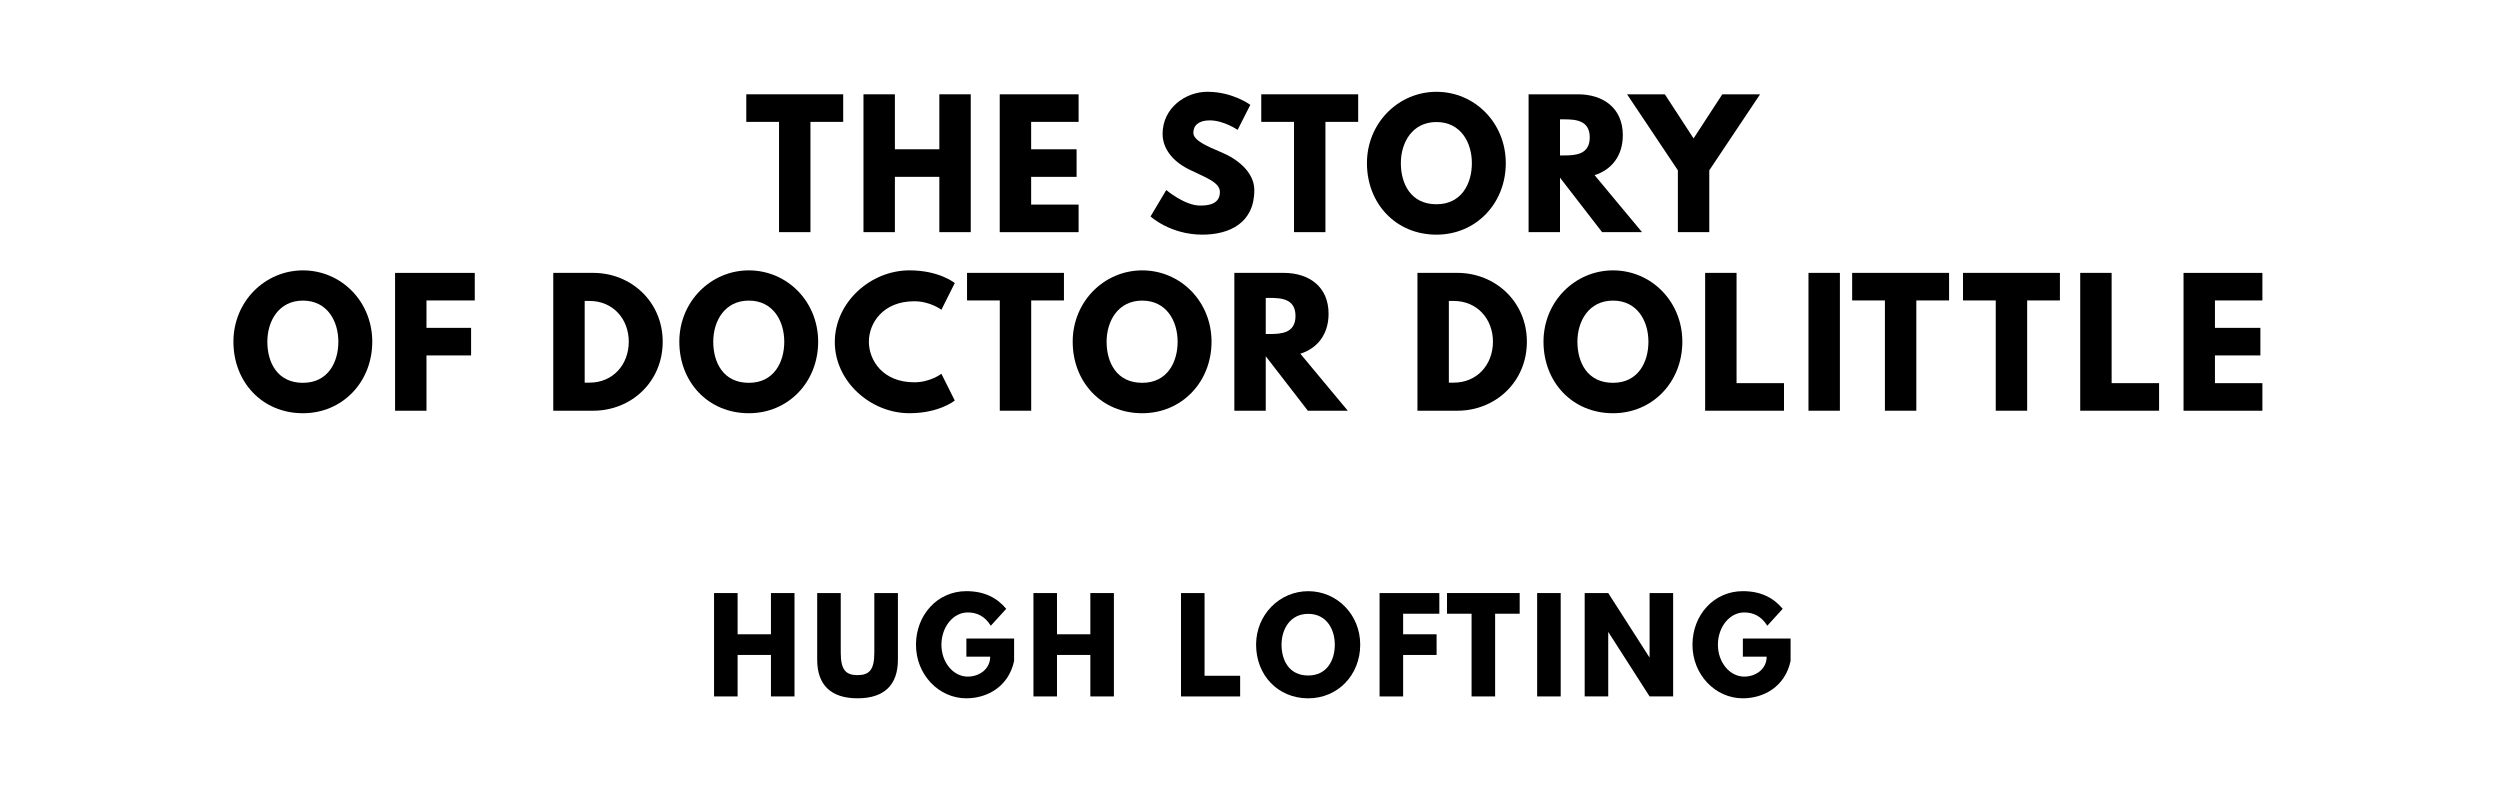
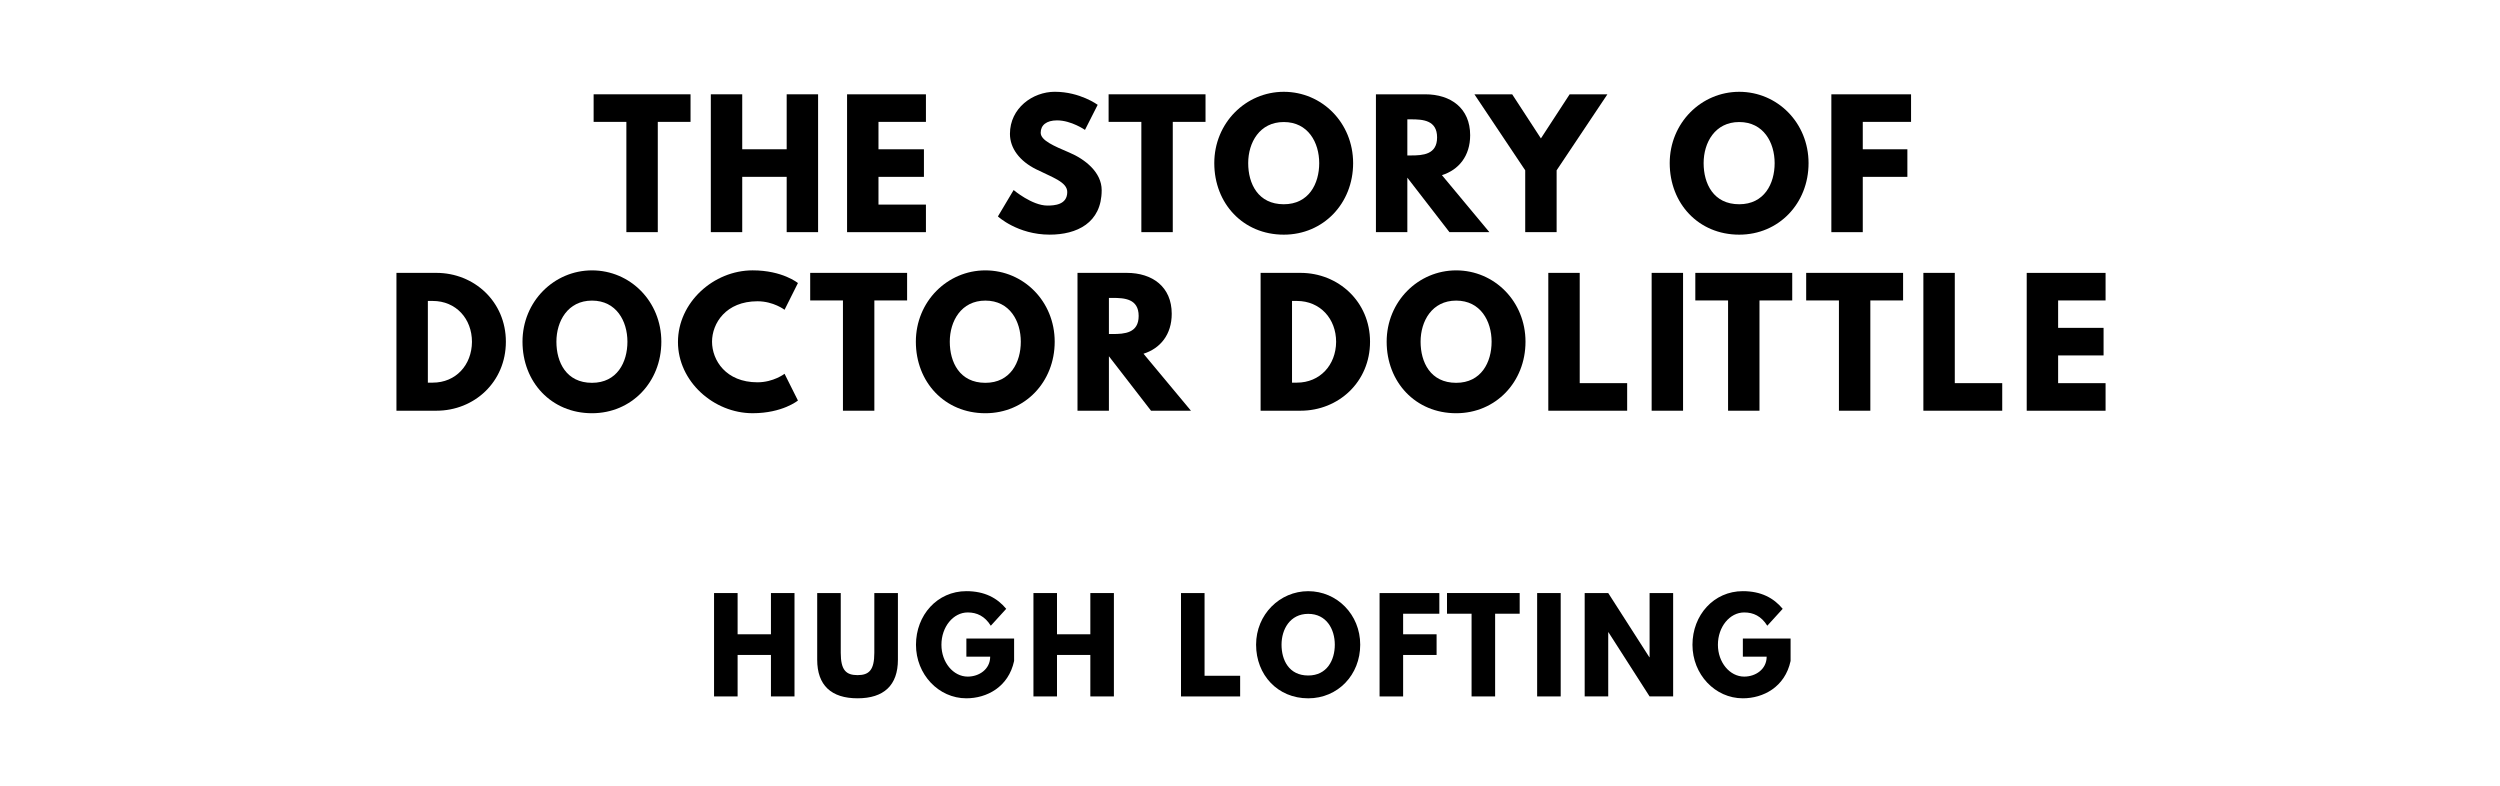
<svg xmlns="http://www.w3.org/2000/svg" version="1.1" viewBox="0 0 1400 440">
-   <g aria-label="THE STORY">
-     <path d="M417.92,68.25l0.00-15.44l54.27,0.00l0.00,15.44l-18.34,0.00l0.00,61.75l-17.59,0.00l0.00-61.75l-18.34,0.00z" />
-     <path d="M501.14,99.03l0.00,30.97l-17.59,0.00l0.00-77.19l17.59,0.00l0.00,30.78l24.89,0.00l0.00-30.78l17.59,0.00l0.00,77.19l-17.59,0.00l0.00-30.97l-24.89,0.00z" />
-     <path d="M604.01,52.81l0.00,15.44l-26.57,0.00l0.00,15.35l25.45,0.00l0.00,15.44l-25.45,0.00l0.00,15.53l26.57,0.00l0.00,15.44l-44.16,0.00l0.00-77.19l44.16,0.00z" />
-     <path d="M676.23,51.40c14.04,0.00,23.95,7.30,23.95,7.30l-7.11,14.04s-7.67-5.33-15.63-5.33c-5.99,0.00-9.17,2.71-9.17,6.92c0.00,4.30,7.30,7.39,16.09,11.13c8.61,3.65,18.06,10.95,18.06,21.05c0.00,18.43-14.04,24.89-29.10,24.89c-18.06,0.00-29.01-10.20-29.01-10.20l8.80-14.78s10.29,8.70,18.90,8.70c3.84,0.00,11.13-0.37,11.13-7.58c0.00-5.61-8.23-8.14-17.40-12.73c-9.26-4.58-14.69-11.79-14.69-19.84c0.00-14.41,12.73-23.58,25.17-23.58z" />
-     <path d="M706.31,68.25l0.00-15.44l54.27,0.00l0.00,15.44l-18.34,0.00l0.00,61.75l-17.59,0.00l0.00-61.75l-18.34,0.00z" />
-     <path d="M765.49,91.36c0.00-22.55,17.68-39.95,38.92-39.95c21.43,0.00,38.83,17.40,38.83,39.95s-16.65,40.05-38.83,40.05c-22.83,0.00-38.92-17.50-38.92-40.05z  M784.48,91.36c0.00,11.51,5.52,23.02,19.93,23.02c14.04,0.00,19.84-11.51,19.84-23.02s-6.18-23.02-19.84-23.02c-13.57,0.00-19.93,11.51-19.93,23.02z" />
-     <path d="M856.01,52.81l27.60,0.00c14.32,0.00,25.17,7.77,25.17,22.92c0.00,11.60-6.36,19.37-15.81,22.36l26.57,31.91l-22.36,0.00l-23.58-30.50l0.00,30.50l-17.59,0.00l0.00-77.19z  M873.60,87.05l2.06,0.00c6.64,0.00,14.60-0.47,14.60-10.11s-7.95-10.11-14.60-10.11l-2.06,0.00l0.00,20.21z" />
-     <path d="M911.16,52.81l21.15,0.00l16.09,24.70l16.09-24.70l21.15,0.00l-28.44,42.57l0.00,34.62l-17.59,0.00l0.00-34.62z" />
+   <g aria-label="THE STORY OF">
+     <path d="M332.43,68.25l0.00-15.44l54.27,0.00l0.00,15.44l-18.34,0.00l0.00,61.75l-17.59,0.00l0.00-61.75l-18.34,0.00z" />
+     <path d="M415.65,99.03l0.00,30.97l-17.59,0.00l0.00-77.19l17.59,0.00l0.00,30.78l24.89,0.00l0.00-30.78l17.59,0.00l0.00,77.19l-17.59,0.00l0.00-30.97l-24.89,0.00z" />
+     <path d="M518.52,52.81l0.00,15.44l-26.57,0.00l0.00,15.35l25.45,0.00l0.00,15.44l-25.45,0.00l0.00,15.53l26.57,0.00l0.00,15.44l-44.16,0.00l0.00-77.19l44.16,0.00z" />
+     <path d="M590.75,51.40c14.04,0.00,23.95,7.30,23.95,7.30l-7.11,14.04s-7.67-5.33-15.63-5.33c-5.99,0.00-9.17,2.71-9.17,6.92c0.00,4.30,7.30,7.39,16.09,11.13c8.61,3.65,18.06,10.95,18.06,21.05c0.00,18.43-14.04,24.89-29.10,24.89c-18.06,0.00-29.01-10.20-29.01-10.20l8.80-14.78s10.29,8.70,18.90,8.70c3.84,0.00,11.13-0.37,11.13-7.58c0.00-5.61-8.23-8.14-17.40-12.73c-9.26-4.58-14.69-11.79-14.69-19.84c0.00-14.41,12.73-23.58,25.17-23.58z" />
+     <path d="M620.82,68.25l0.00-15.44l54.27,0.00l0.00,15.44l-18.34,0.00l0.00,61.75l-17.59,0.00l0.00-61.75l-18.34,0.00z" />
+     <path d="M680.00,91.36c0.00-22.55,17.68-39.95,38.92-39.95c21.43,0.00,38.83,17.40,38.83,39.95s-16.65,40.05-38.83,40.05c-22.83,0.00-38.92-17.50-38.92-40.05z  M698.99,91.36c0.00,11.51,5.52,23.02,19.93,23.02c14.04,0.00,19.84-11.51,19.84-23.02s-6.18-23.02-19.84-23.02c-13.57,0.00-19.93,11.51-19.93,23.02z" />
+     <path d="M770.52,52.81l27.60,0.00c14.32,0.00,25.17,7.77,25.17,22.92c0.00,11.60-6.36,19.37-15.81,22.36l26.57,31.91l-22.36,0.00l-23.58-30.50l0.00,30.50l-17.59,0.00l0.00-77.19z  M788.11,87.05l2.06,0.00c6.64,0.00,14.60-0.47,14.60-10.11s-7.95-10.11-14.60-10.11l-2.06,0.00l0.00,20.21z" />
+     <path d="M825.67,52.81l21.15,0.00l16.09,24.70l16.09-24.70l21.15,0.00l-28.44,42.57l0.00,34.62l-17.59,0.00l0.00-34.62z" />
+     <path d="M935.04,91.36c0.00-22.55,17.68-39.95,38.92-39.95c21.43,0.00,38.83,17.40,38.83,39.95s-16.65,40.05-38.83,40.05c-22.83,0.00-38.92-17.50-38.92-40.05z  M954.03,91.36c0.00,11.51,5.52,23.02,19.93,23.02c14.04,0.00,19.84-11.51,19.84-23.02s-6.18-23.02-19.84-23.02c-13.57,0.00-19.93,11.51-19.93,23.02z" />
+     <path d="M1070.19,52.81l0.00,15.44l-27.04,0.00l0.00,15.35l24.98,0.00l0.00,15.44l-24.98,0.00l0.00,30.97l-17.59,0.00l0.00-77.19l44.63,0.00z" />
  </g>
-   <g aria-label="OF DOCTOR DOLITTLE">
-     <path d="M130.72,191.36c0.00-22.55,17.68-39.95,38.92-39.95c21.43,0.00,38.83,17.40,38.83,39.95s-16.65,40.05-38.83,40.05c-22.83,0.00-38.92-17.50-38.92-40.05z  M149.71,191.36c0.00,11.51,5.52,23.02,19.93,23.02c14.04,0.00,19.84-11.51,19.84-23.02s-6.18-23.02-19.84-23.02c-13.57,0.00-19.93,11.51-19.93,23.02z" />
-     <path d="M265.87,152.81l0.00,15.44l-27.04,0.00l0.00,15.35l24.98,0.00l0.00,15.44l-24.98,0.00l0.00,30.97l-17.59,0.00l0.00-77.19l44.63,0.00z" />
-     <path d="M309.83,152.81l22.36,0.00c21.15,0.00,38.92,16.09,38.92,38.55c0.00,22.55-17.68,38.64-38.92,38.64l-22.36,0.00l0.00-77.19z  M327.42,214.28l2.71,0.00c13.01,0.00,21.89-9.92,21.99-22.83c0.00-12.91-8.89-22.92-21.99-22.92l-2.71,0.00l0.00,45.75z" />
-     <path d="M380.42,191.36c0.00-22.55,17.68-39.95,38.92-39.95c21.43,0.00,38.83,17.40,38.83,39.95s-16.65,40.05-38.83,40.05c-22.83,0.00-38.92-17.50-38.92-40.05z  M399.42,191.36c0.00,11.51,5.52,23.02,19.93,23.02c14.04,0.00,19.84-11.51,19.84-23.02s-6.18-23.02-19.84-23.02c-13.57,0.00-19.93,11.51-19.93,23.02z" />
-     <path d="M512.02,214.09c8.98,0.00,15.16-4.77,15.16-4.77l7.49,14.97s-8.61,7.11-25.36,7.11c-21.80,0.00-41.82-17.78-41.82-39.86c0.00-22.18,19.93-40.14,41.82-40.14c16.75,0.00,25.36,7.11,25.36,7.11l-7.49,14.97s-6.18-4.77-15.16-4.77c-17.68,0.00-25.45,12.35-25.45,22.64c0.00,10.39,7.77,22.74,25.45,22.74z" />
-     <path d="M541.54,168.25l0.00-15.44l54.27,0.00l0.00,15.44l-18.34,0.00l0.00,61.75l-17.59,0.00l0.00-61.75l-18.34,0.00z" />
-     <path d="M600.71,191.36c0.00-22.55,17.68-39.95,38.92-39.95c21.43,0.00,38.83,17.40,38.83,39.95s-16.65,40.05-38.83,40.05c-22.83,0.00-38.92-17.50-38.92-40.05z  M619.70,191.36c0.00,11.51,5.52,23.02,19.93,23.02c14.04,0.00,19.84-11.51,19.84-23.02s-6.18-23.02-19.84-23.02c-13.57,0.00-19.93,11.51-19.93,23.02z" />
-     <path d="M691.23,152.81l27.60,0.00c14.32,0.00,25.17,7.77,25.17,22.92c0.00,11.60-6.36,19.37-15.81,22.36l26.57,31.91l-22.36,0.00l-23.58-30.50l0.00,30.50l-17.59,0.00l0.00-77.19z  M708.82,187.05l2.06,0.00c6.64,0.00,14.60-0.47,14.60-10.11s-7.95-10.11-14.60-10.11l-2.06,0.00l0.00,20.21z" />
-     <path d="M793.77,152.81l22.36,0.00c21.15,0.00,38.92,16.09,38.92,38.55c0.00,22.55-17.68,38.64-38.92,38.64l-22.36,0.00l0.00-77.19z  M811.36,214.28l2.71,0.00c13.01,0.00,21.89-9.92,21.99-22.83c0.00-12.91-8.89-22.92-21.99-22.92l-2.71,0.00l0.00,45.75z" />
-     <path d="M864.36,191.36c0.00-22.55,17.68-39.95,38.92-39.95c21.43,0.00,38.83,17.40,38.83,39.95s-16.65,40.05-38.83,40.05c-22.83,0.00-38.92-17.50-38.92-40.05z  M883.35,191.36c0.00,11.51,5.52,23.02,19.93,23.02c14.04,0.00,19.84-11.51,19.84-23.02s-6.18-23.02-19.84-23.02c-13.57,0.00-19.93,11.51-19.93,23.02z" />
-     <path d="M972.47,152.81l0.00,61.75l26.57,0.00l0.00,15.44l-44.16,0.00l0.00-77.19l17.59,0.00z" />
-     <path d="M1030.34,152.81l0.00,77.19l-17.59,0.00l0.00-77.19l17.59,0.00z" />
-     <path d="M1037.21,168.25l0.00-15.44l54.27,0.00l0.00,15.44l-18.34,0.00l0.00,61.75l-17.59,0.00l0.00-61.75l-18.34,0.00z" />
-     <path d="M1099.28,168.25l0.00-15.44l54.27,0.00l0.00,15.44l-18.34,0.00l0.00,61.75l-17.59,0.00l0.00-61.75l-18.34,0.00z" />
-     <path d="M1182.51,152.81l0.00,61.75l26.57,0.00l0.00,15.44l-44.16,0.00l0.00-77.19l17.59,0.00z" />
-     <path d="M1266.94,152.81l0.00,15.44l-26.57,0.00l0.00,15.35l25.45,0.00l0.00,15.44l-25.45,0.00l0.00,15.53l26.57,0.00l0.00,15.44l-44.16,0.00l0.00-77.19l44.16,0.00z" />
+   <g aria-label="DOCTOR DOLITTLE">
+     <path d="M222.01,152.81l22.36,0.00c21.15,0.00,38.92,16.09,38.92,38.55c0.00,22.55-17.68,38.64-38.92,38.64l-22.36,0.00l0.00-77.19z  M239.60,214.28l2.71,0.00c13.01,0.00,21.89-9.92,21.99-22.83c0.00-12.91-8.89-22.92-21.99-22.92l-2.71,0.00l0.00,45.75z" />
+     <path d="M292.60,191.36c0.00-22.55,17.68-39.95,38.92-39.95c21.43,0.00,38.83,17.40,38.83,39.95s-16.65,40.05-38.83,40.05c-22.83,0.00-38.92-17.50-38.92-40.05z  M311.59,191.36c0.00,11.51,5.52,23.02,19.93,23.02c14.04,0.00,19.84-11.51,19.84-23.02s-6.18-23.02-19.84-23.02c-13.57,0.00-19.93,11.51-19.93,23.02z" />
+     <path d="M424.19,214.09c8.98,0.00,15.16-4.77,15.16-4.77l7.49,14.97s-8.61,7.11-25.36,7.11c-21.80,0.00-41.82-17.78-41.82-39.86c0.00-22.18,19.93-40.14,41.82-40.14c16.75,0.00,25.36,7.11,25.36,7.11l-7.49,14.97s-6.18-4.77-15.16-4.77c-17.68,0.00-25.45,12.35-25.45,22.64c0.00,10.39,7.77,22.74,25.45,22.74z" />
+     <path d="M453.71,168.25l0.00-15.44l54.27,0.00l0.00,15.44l-18.34,0.00l0.00,61.75l-17.59,0.00l0.00-61.75l-18.34,0.00z" />
+     <path d="M512.88,191.36c0.00-22.55,17.68-39.95,38.92-39.95c21.43,0.00,38.83,17.40,38.83,39.95s-16.65,40.05-38.83,40.05c-22.83,0.00-38.92-17.50-38.92-40.05z  M531.88,191.36c0.00,11.51,5.52,23.02,19.93,23.02c14.04,0.00,19.84-11.51,19.84-23.02s-6.18-23.02-19.84-23.02c-13.57,0.00-19.93,11.51-19.93,23.02z" />
+     <path d="M603.40,152.81l27.60,0.00c14.32,0.00,25.17,7.77,25.17,22.92c0.00,11.60-6.36,19.37-15.81,22.36l26.57,31.91l-22.36,0.00l-23.58-30.50l0.00,30.50l-17.59,0.00l0.00-77.19z  M620.99,187.05l2.06,0.00c6.64,0.00,14.60-0.47,14.60-10.11s-7.95-10.11-14.60-10.11l-2.06,0.00l0.00,20.21z" />
+     <path d="M705.94,152.81l22.36,0.00c21.15,0.00,38.92,16.09,38.92,38.55c0.00,22.55-17.68,38.64-38.92,38.64l-22.36,0.00l0.00-77.19z  M723.53,214.28l2.71,0.00c13.01,0.00,21.89-9.92,21.99-22.83c0.00-12.91-8.89-22.92-21.99-22.92l-2.71,0.00l0.00,45.75z" />
+     <path d="M776.53,191.36c0.00-22.55,17.68-39.95,38.92-39.95c21.43,0.00,38.83,17.40,38.83,39.95s-16.65,40.05-38.83,40.05c-22.83,0.00-38.92-17.50-38.92-40.05z  M795.53,191.36c0.00,11.51,5.52,23.02,19.93,23.02c14.04,0.00,19.84-11.51,19.84-23.02s-6.18-23.02-19.84-23.02c-13.57,0.00-19.93,11.51-19.93,23.02z" />
+     <path d="M884.64,152.81l0.00,61.75l26.57,0.00l0.00,15.44l-44.16,0.00l0.00-77.19l17.59,0.00z" />
+     <path d="M942.51,152.81l0.00,77.19l-17.59,0.00l0.00-77.19l17.59,0.00z" />
+     <path d="M949.38,168.25l0.00-15.44l54.27,0.00l0.00,15.44l-18.34,0.00l0.00,61.75l-17.59,0.00l0.00-61.75l-18.34,0.00z" />
+     <path d="M1011.46,168.25l0.00-15.44l54.27,0.00l0.00,15.44l-18.34,0.00l0.00,61.75l-17.59,0.00l0.00-61.75l-18.34,0.00z" />
+     <path d="M1094.68,152.81l0.00,61.75l26.57,0.00l0.00,15.44l-44.16,0.00l0.00-77.19l17.59,0.00z" />
+     <path d="M1179.12,152.81l0.00,15.44l-26.57,0.00l0.00,15.35l25.45,0.00l0.00,15.44l-25.45,0.00l0.00,15.53l26.57,0.00l0.00,15.44l-44.16,0.00l0.00-77.19l44.16,0.00z" />
  </g>
  <g aria-label="HUGH LOFTING">
    <path d="M413.06,366.77l0.00,23.23l-13.19,0.00l0.00-57.89l13.19,0.00l0.00,23.09l18.67,0.00l0.00-23.09l13.19,0.00l0.00,57.89l-13.19,0.00l0.00-23.23l-18.67,0.00z" />
    <path d="M502.83,332.11l0.00,37.33c0.00,14.32-7.86,21.61-22.60,21.61s-22.60-7.30-22.60-21.61l0.00-37.33l13.19,0.00l0.00,33.47c0.00,9.68,2.95,12.49,9.40,12.49s9.40-2.81,9.40-12.49l0.00-33.47l13.19,0.00z" />
    <path d="M567.90,357.58l0.00,12.56c-3.16,14.67-15.37,20.91-26.74,20.91c-15.58,0.00-28.21-13.40-28.21-29.96c0.00-16.63,11.93-30.04,28.21-30.04c10.18,0.00,17.26,3.79,22.32,9.89l-8.63,9.47c-3.37-5.40-7.79-7.44-12.91-7.44c-8.14,0.00-14.74,8.07-14.74,18.11c0.00,9.82,6.60,17.82,14.74,17.82c6.32,0.00,12.56-4.07,12.56-11.16l-13.33,0.00l0.00-10.18l26.74,0.00z" />
    <path d="M591.92,366.77l0.00,23.23l-13.19,0.00l0.00-57.89l13.19,0.00l0.00,23.09l18.67,0.00l0.00-23.09l13.19,0.00l0.00,57.89l-13.19,0.00l0.00-23.23l-18.67,0.00z" />
    <path d="M674.55,332.11l0.00,46.32l19.93,0.00l0.00,11.58l-33.12,0.00l0.00-57.89l13.19,0.00z" />
    <path d="M703.41,361.02c0.00-16.91,13.26-29.96,29.19-29.96c16.07,0.00,29.12,13.05,29.12,29.96s-12.49,30.04-29.12,30.04c-17.12,0.00-29.19-13.12-29.19-30.04z  M717.66,361.02c0.00,8.63,4.14,17.26,14.95,17.26c10.53,0.00,14.88-8.63,14.88-17.26s-4.63-17.26-14.88-17.26c-10.18,0.00-14.95,8.63-14.95,17.26z" />
    <path d="M806.03,332.11l0.00,11.58l-20.28,0.00l0.00,11.51l18.74,0.00l0.00,11.58l-18.74,0.00l0.00,23.23l-13.19,0.00l0.00-57.89l33.47,0.00z" />
    <path d="M810.32,343.68l0.00-11.58l40.70,0.00l0.00,11.58l-13.75,0.00l0.00,46.32l-13.19,0.00l0.00-46.32l-13.75,0.00z" />
    <path d="M873.99,332.11l0.00,57.89l-13.19,0.00l0.00-57.89l13.19,0.00z" />
    <path d="M900.61,354.07l0.00,35.93l-13.19,0.00l0.00-57.89l13.19,0.00l23.02,35.93l0.14,0.00l0.00-35.93l13.19,0.00l0.00,57.89l-13.19,0.00l-23.02-35.93l-0.14,0.00z" />
    <path d="M1002.73,357.58l0.00,12.56c-3.16,14.67-15.37,20.91-26.74,20.91c-15.58,0.00-28.21-13.40-28.21-29.96c0.00-16.63,11.93-30.04,28.21-30.04c10.18,0.00,17.26,3.79,22.32,9.89l-8.63,9.47c-3.37-5.40-7.79-7.44-12.91-7.44c-8.14,0.00-14.74,8.07-14.74,18.11c0.00,9.82,6.60,17.82,14.74,17.82c6.32,0.00,12.56-4.07,12.56-11.16l-13.33,0.00l0.00-10.18l26.74,0.00z" />
  </g>
</svg>
